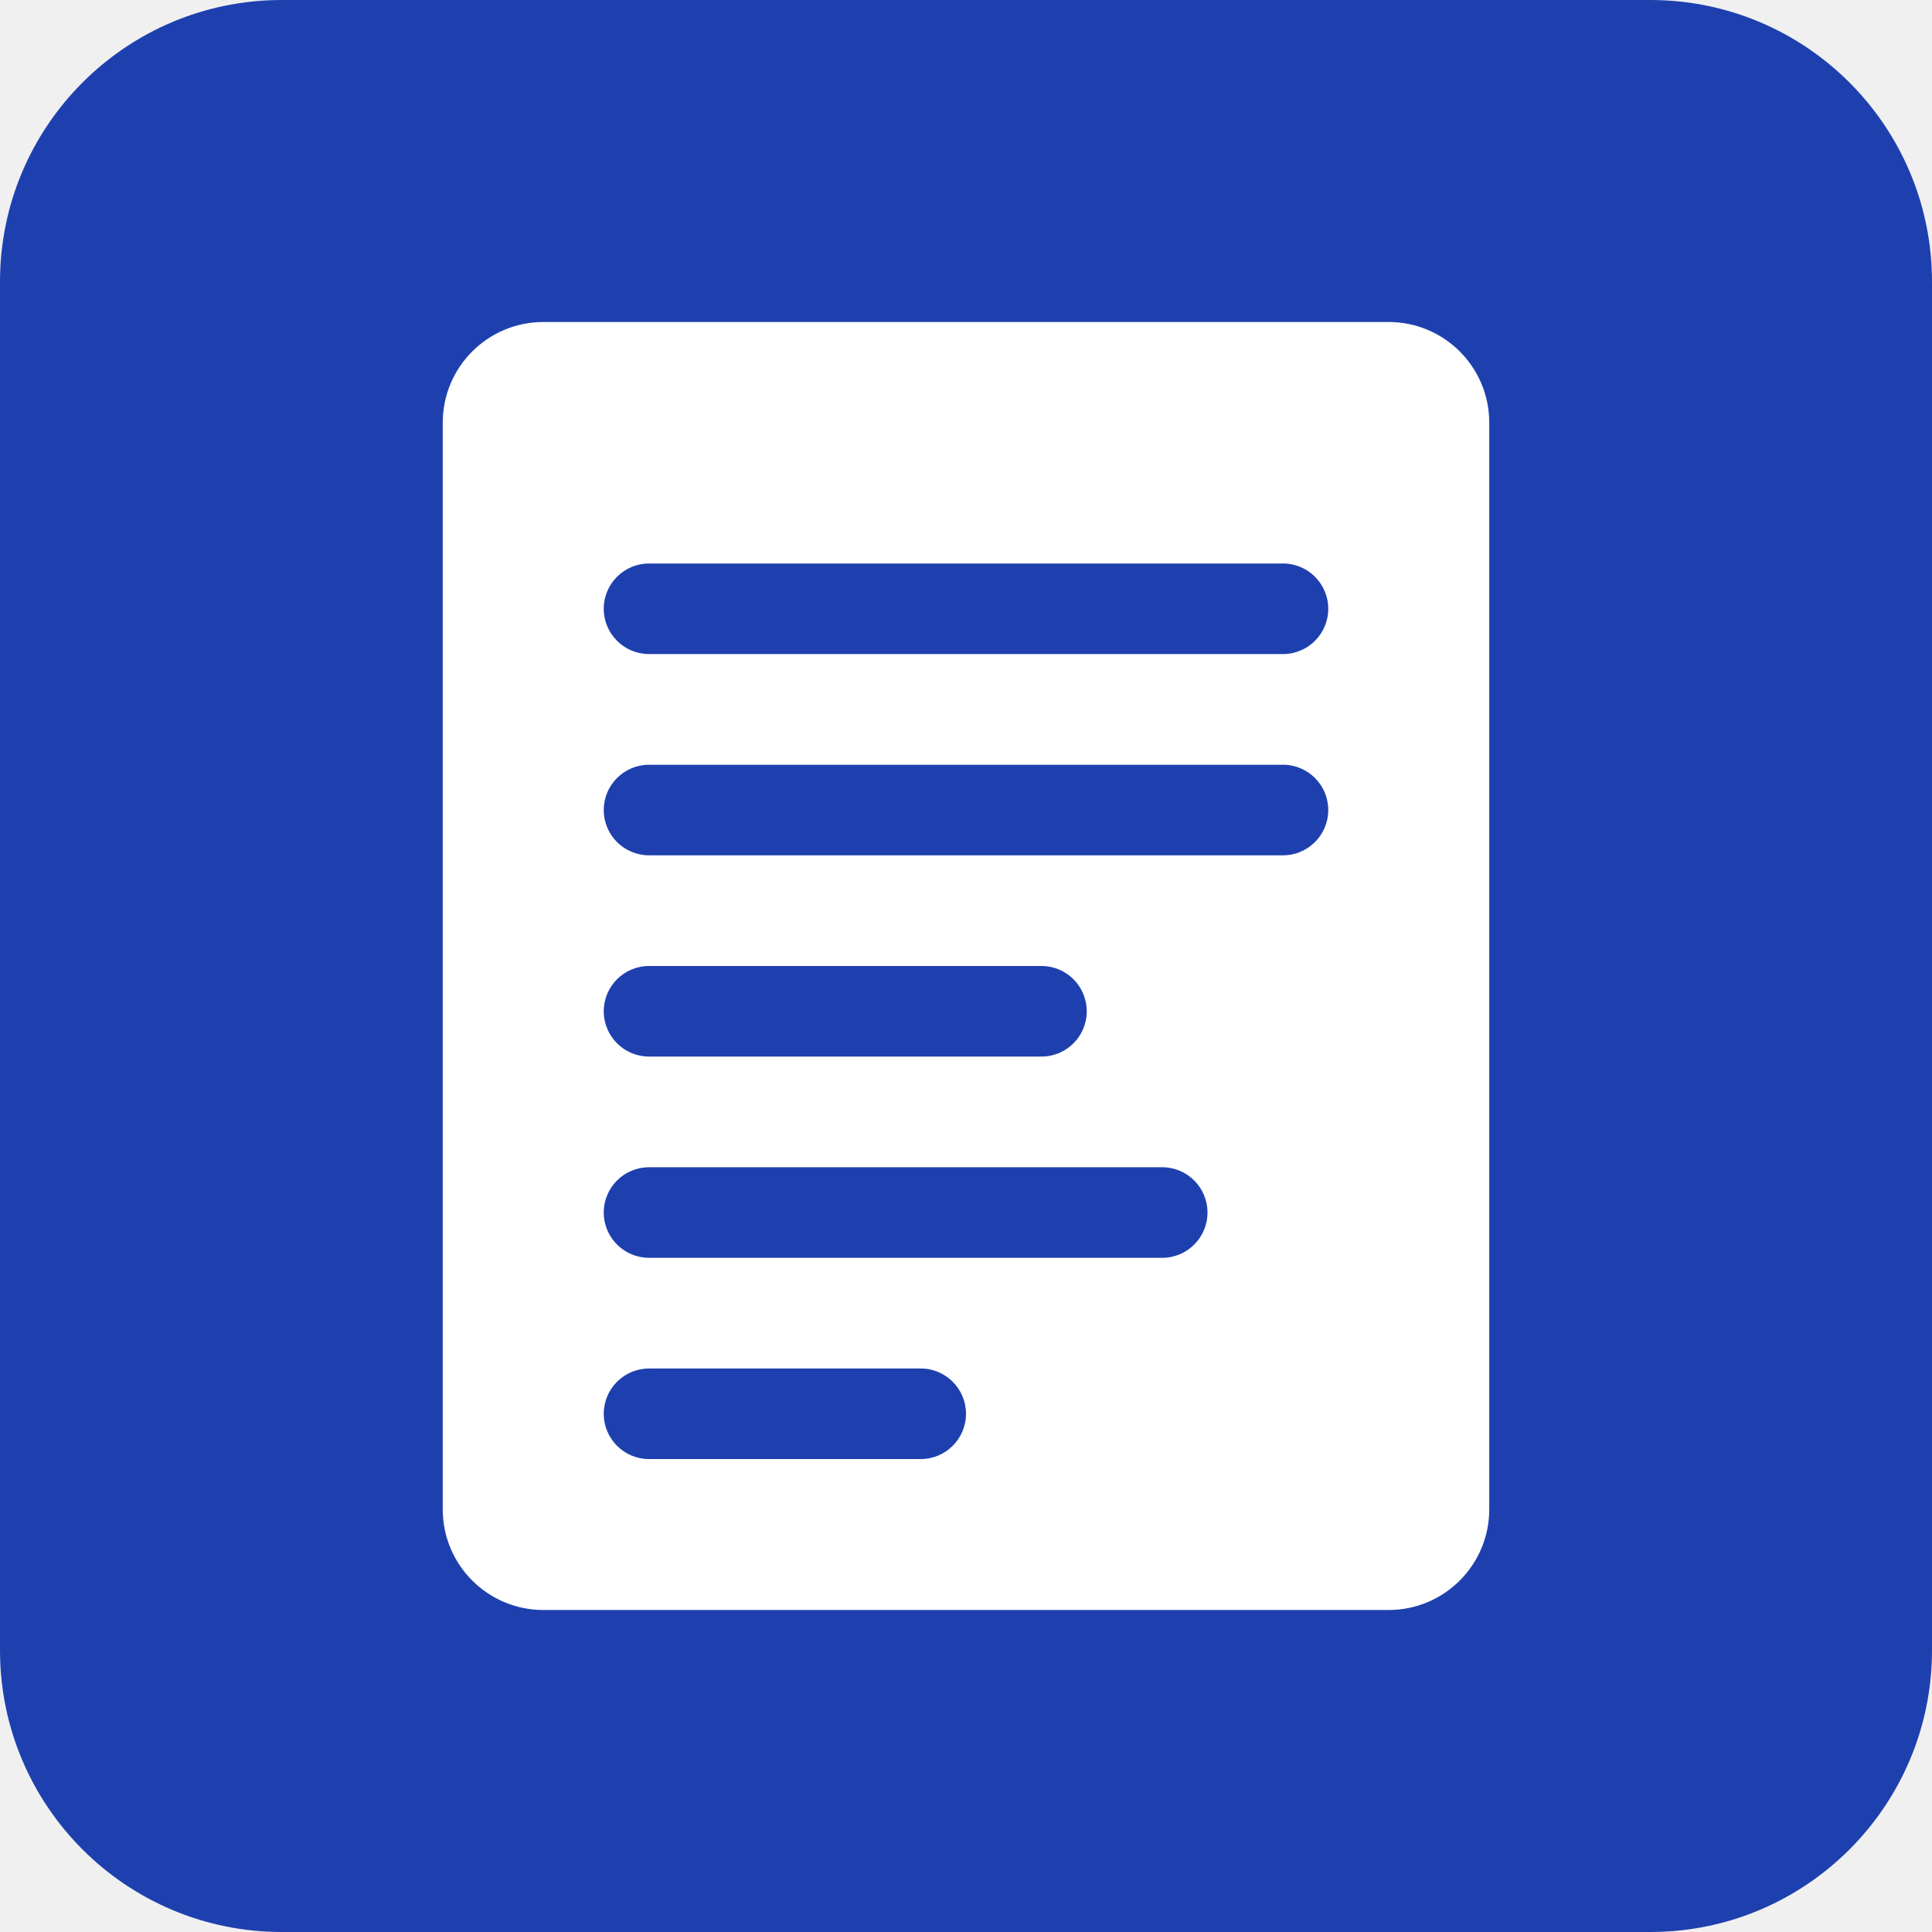
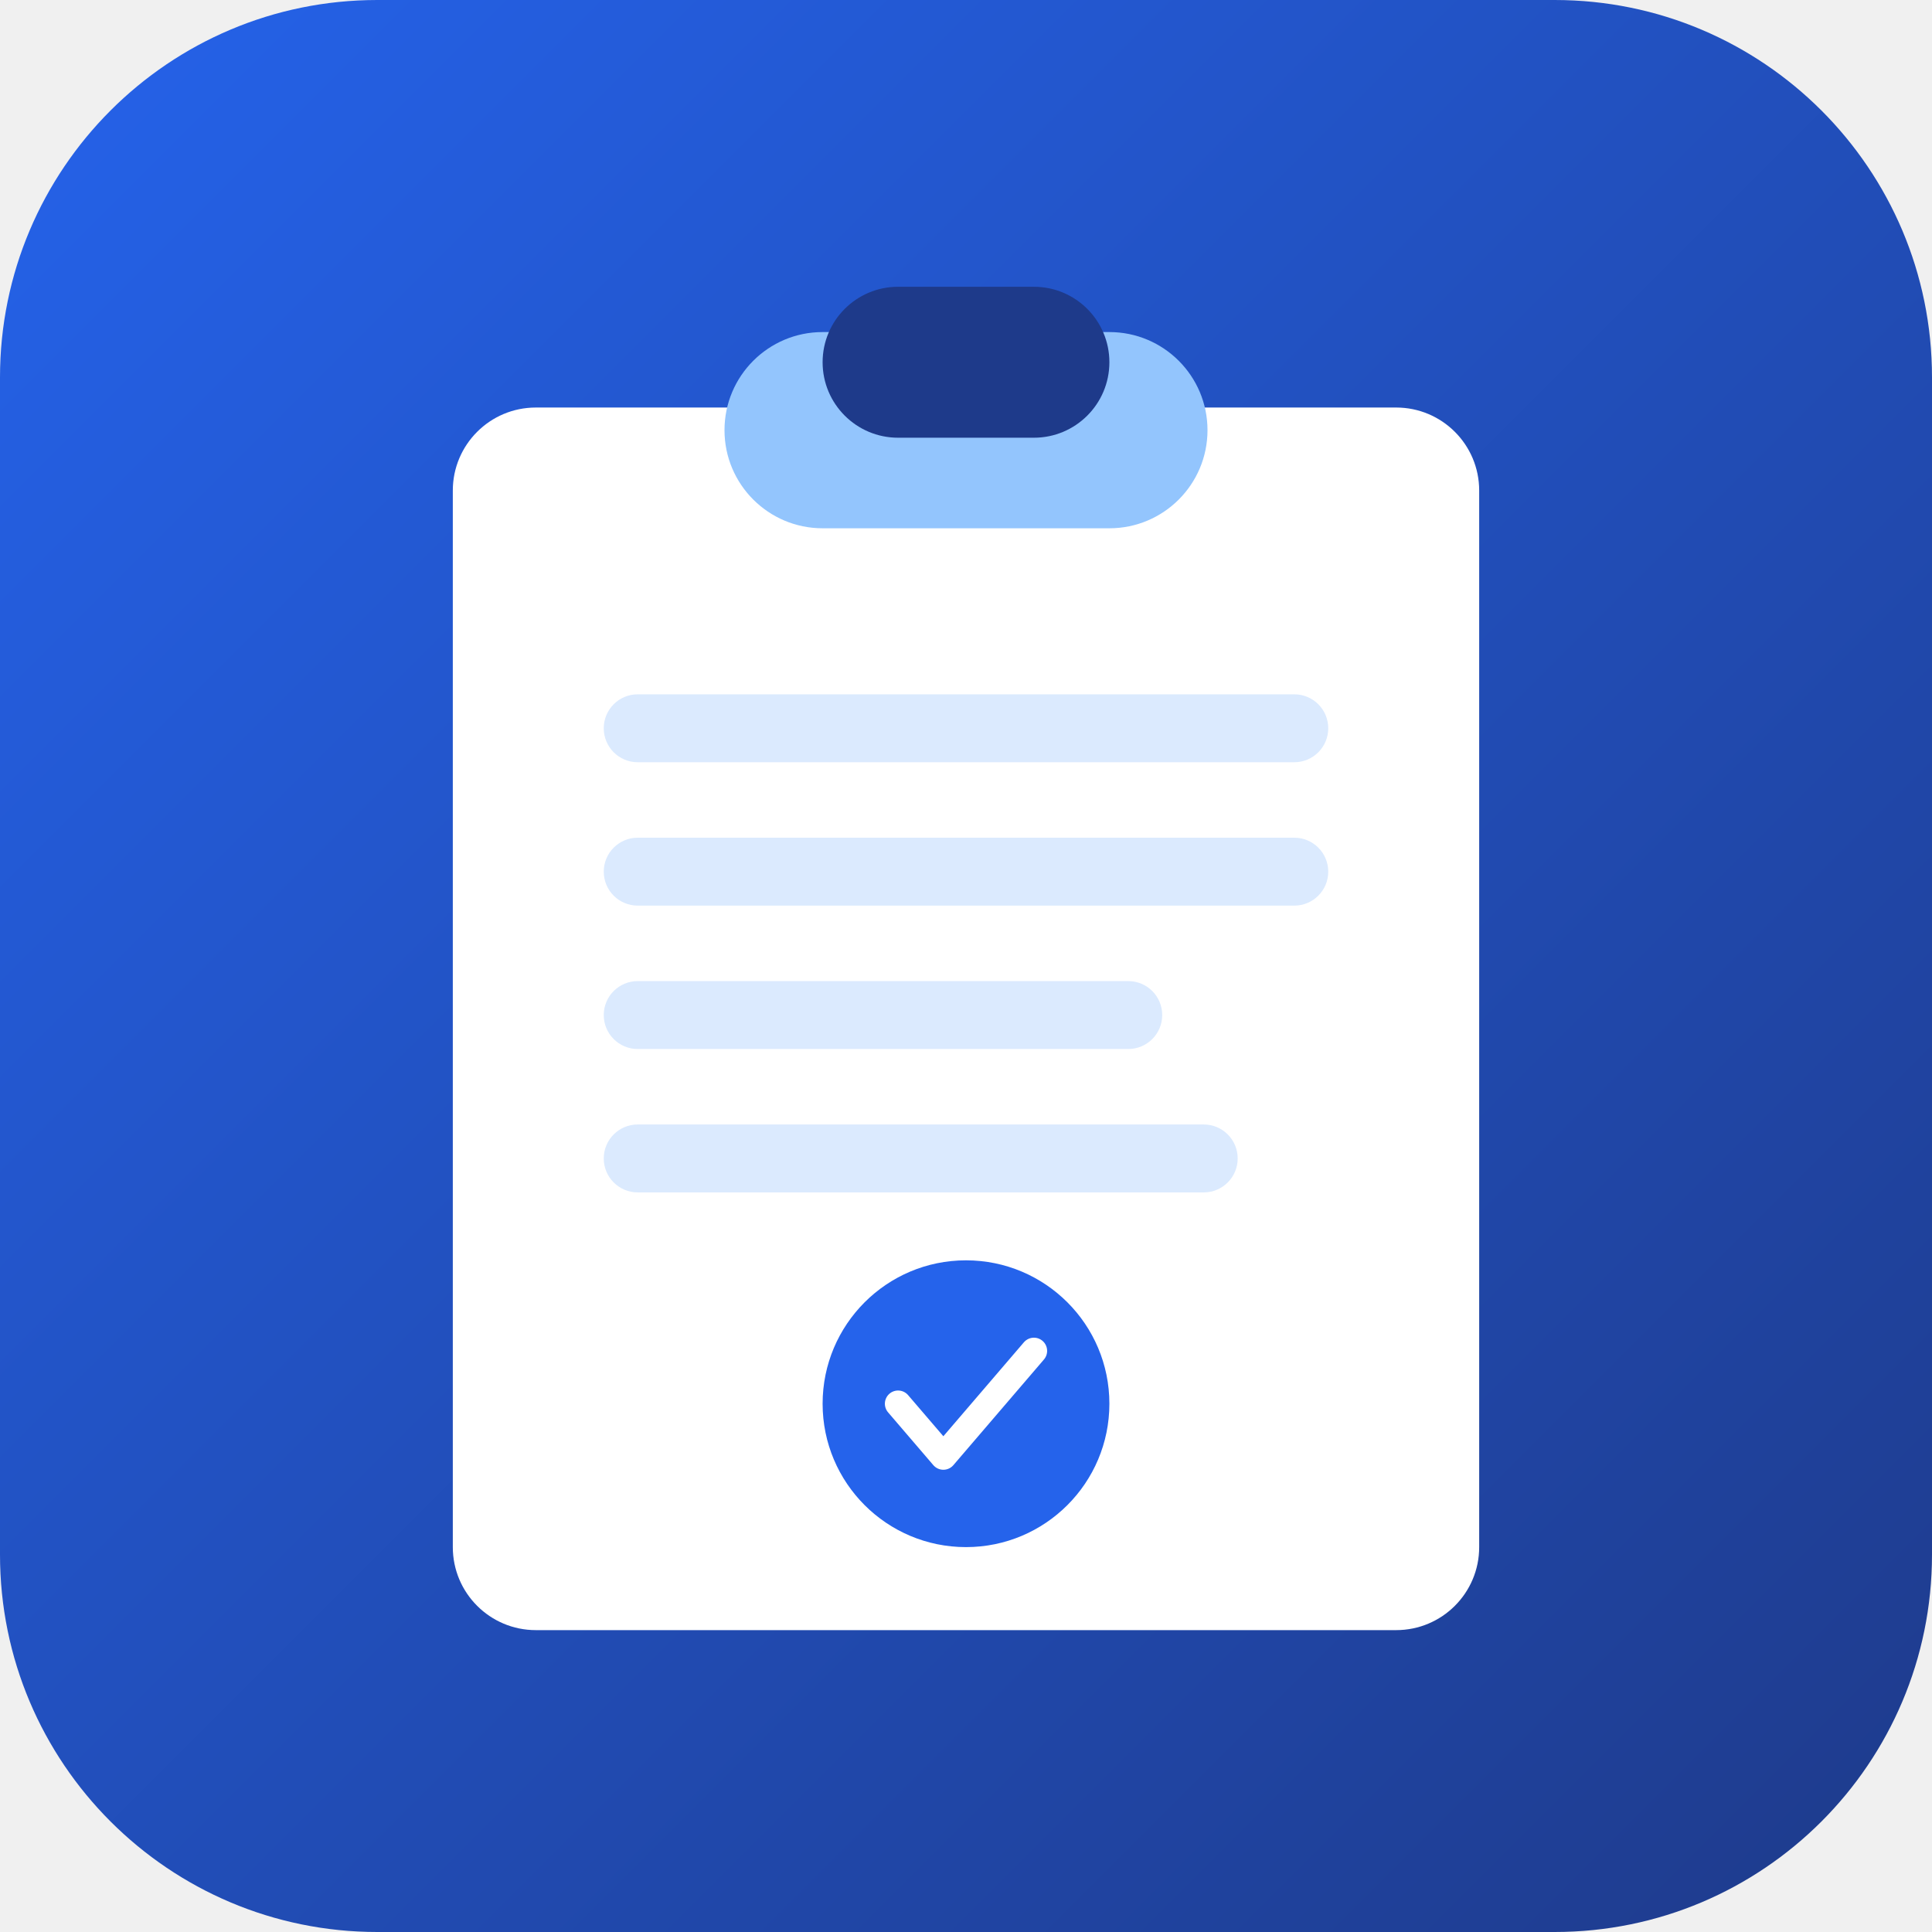
- <svg xmlns="http://www.w3.org/2000/svg" viewBox="0 0 192 192">
-   <rect width="192" height="192" rx="28" fill="#1e40af" />
-   <rect x="44" y="32" width="104" height="128" rx="10" fill="white" />
-   <rect x="60" y="56" width="72" height="9" rx="4.5" fill="#1e40af" />
-   <rect x="60" y="76" width="72" height="9" rx="4.5" fill="#1e40af" />
-   <rect x="60" y="96" width="48" height="9" rx="4.5" fill="#1e40af" />
-   <rect x="60" y="116" width="60" height="9" rx="4.5" fill="#1e40af" />
-   <rect x="60" y="136" width="36" height="9" rx="4.5" fill="#1e40af" />
+ <svg xmlns="http://www.w3.org/2000/svg" viewBox="0 0 512 512">
+   <defs>
+     <linearGradient id="bg" x1="0" y1="0" x2="1" y2="1">
+       <stop offset="0%" stop-color="#2563eb" />
+       <stop offset="100%" stop-color="#1e3a8a" />
+     </linearGradient>
+   </defs>
+   <rect width="512" height="512" rx="100" fill="url(#bg)" />
+   <rect x="120" y="108" width="272" height="324" rx="22" fill="white" />
+   <rect x="192" y="88" width="128" height="52" rx="26" fill="#93c5fd" />
+   <rect x="218" y="76" width="76" height="40" rx="20" fill="#1e3a8a" />
+   <rect x="160" y="184" width="192" height="18" rx="9" fill="#dbeafe" />
+   <rect x="160" y="222" width="192" height="18" rx="9" fill="#dbeafe" />
+   <rect x="160" y="260" width="148" height="18" rx="9" fill="#dbeafe" />
+   <rect x="160" y="298" width="168" height="18" rx="9" fill="#dbeafe" />
+   <circle cx="256" cy="372" r="38" fill="#2563eb" />
+   <polyline points="238,372 250,386 274,358" fill="none" stroke="white" stroke-width="7" stroke-linecap="round" stroke-linejoin="round" />
</svg>
